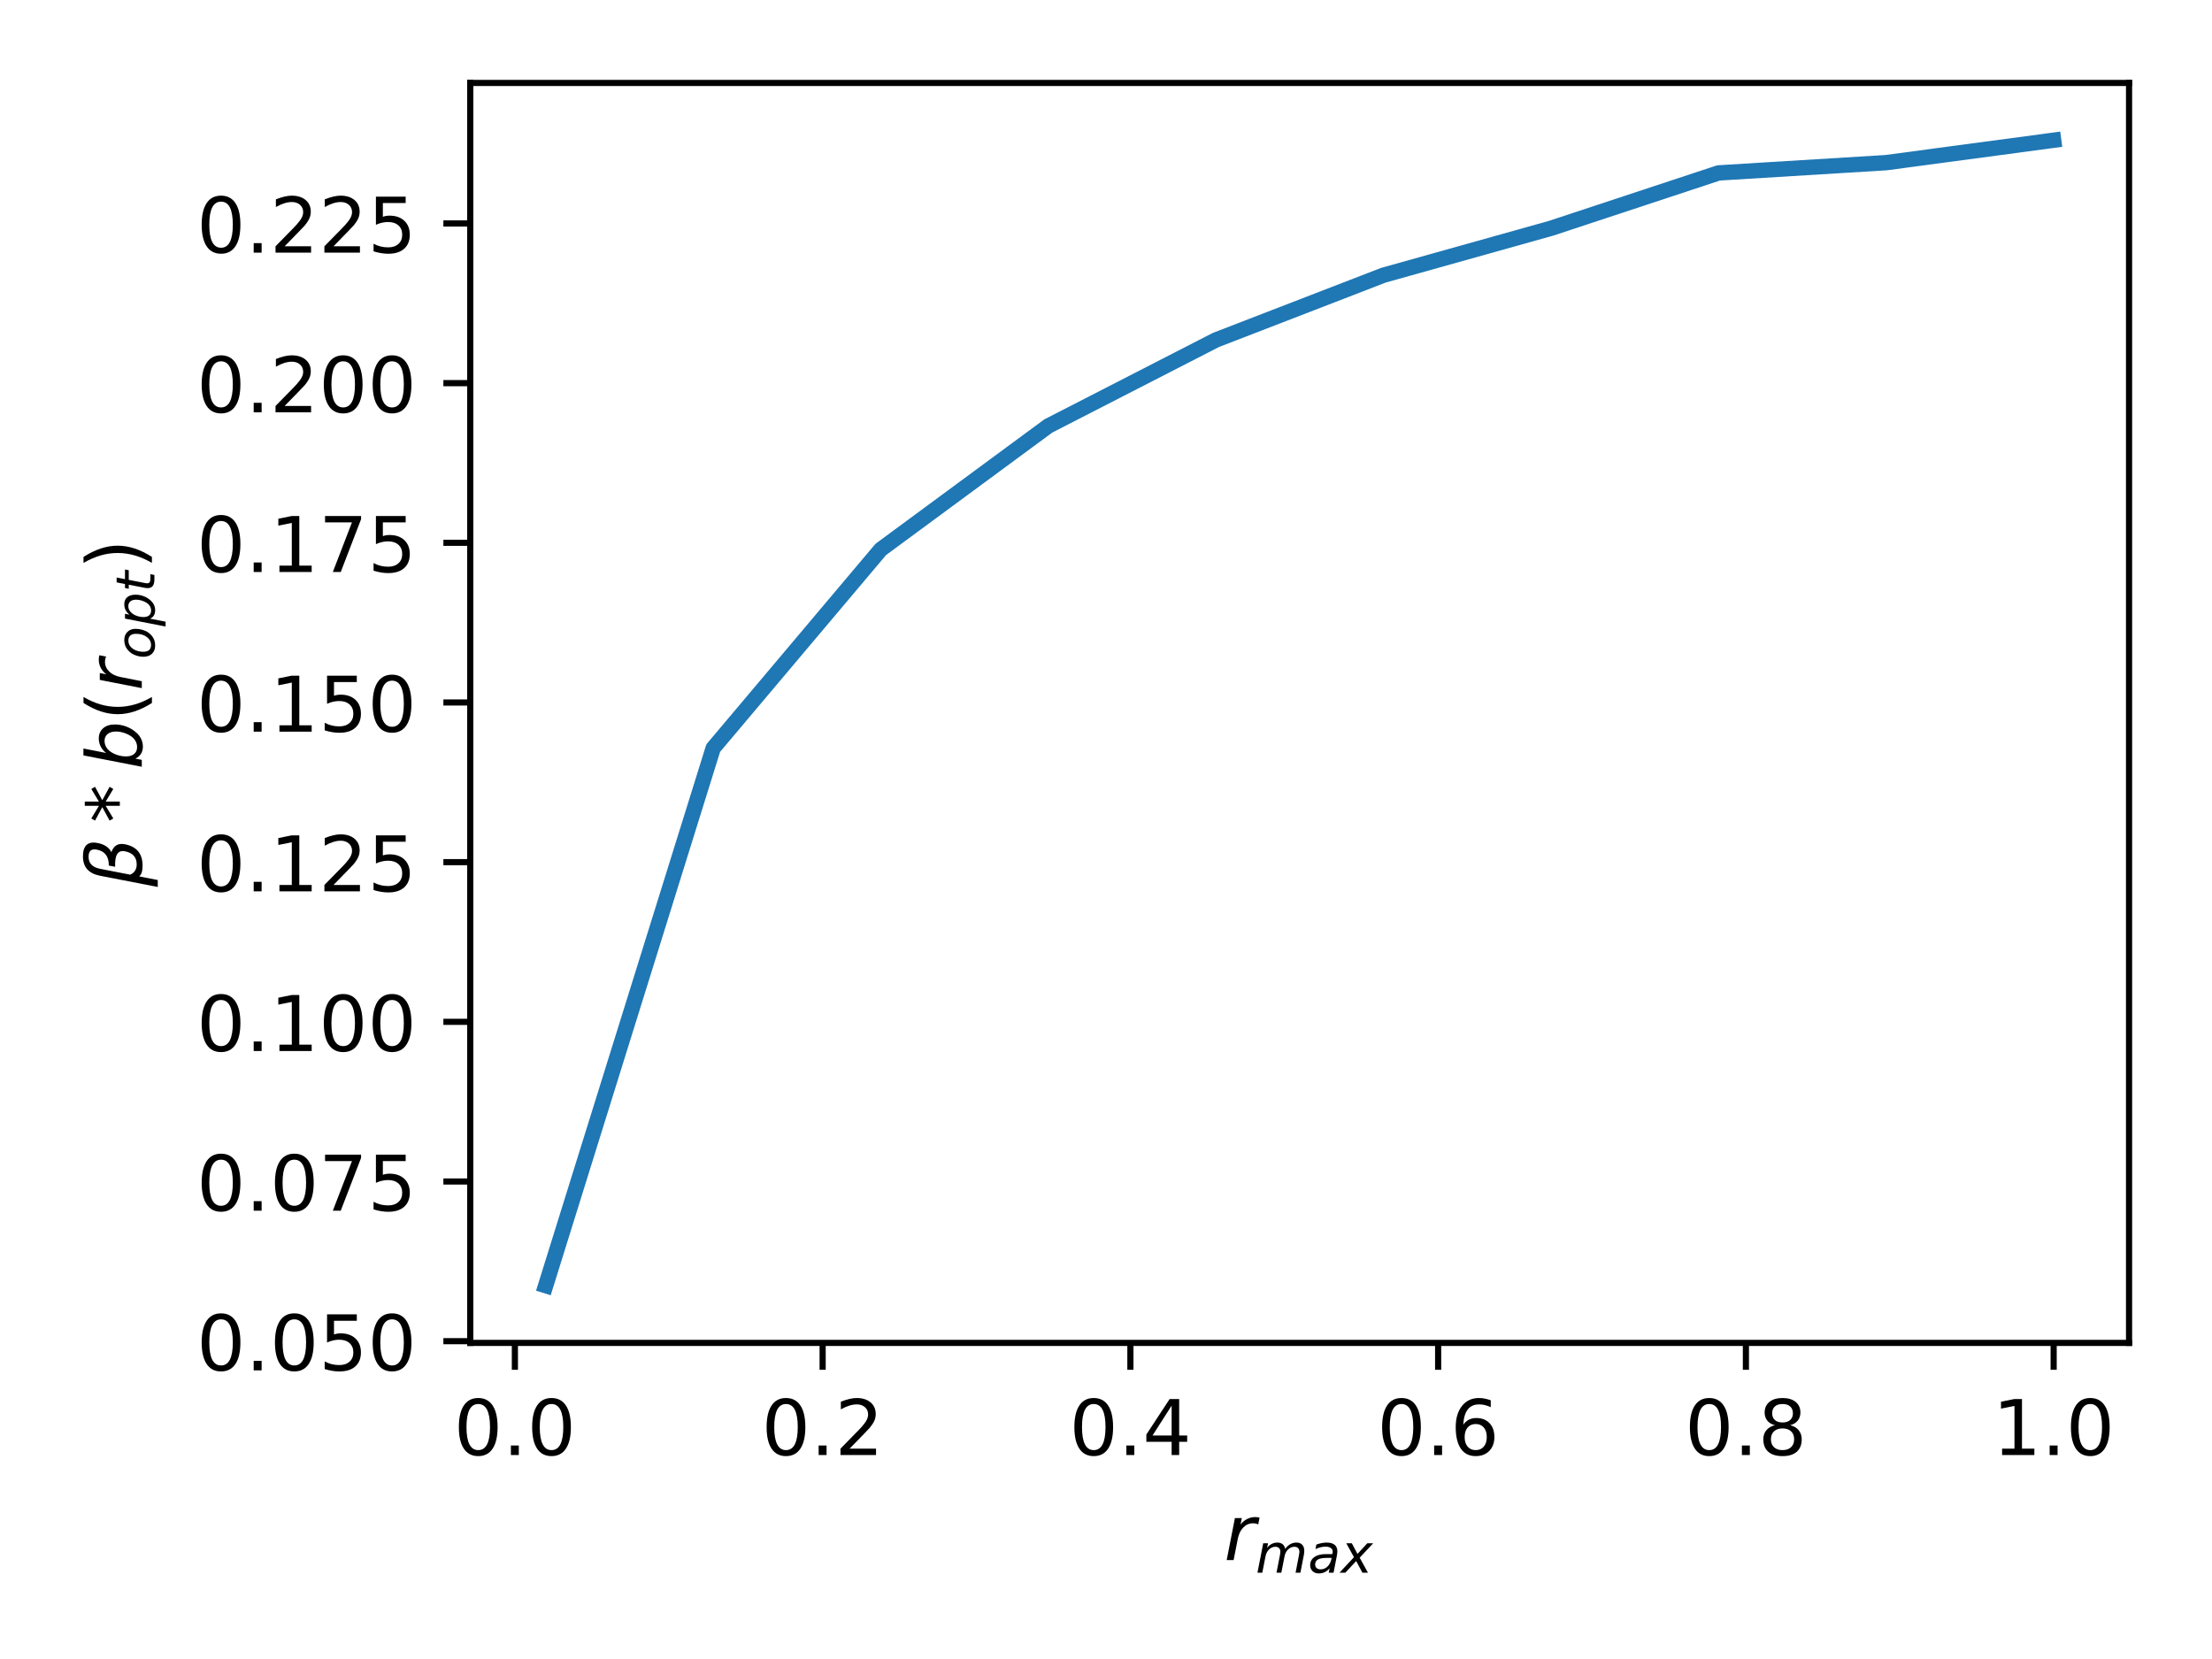
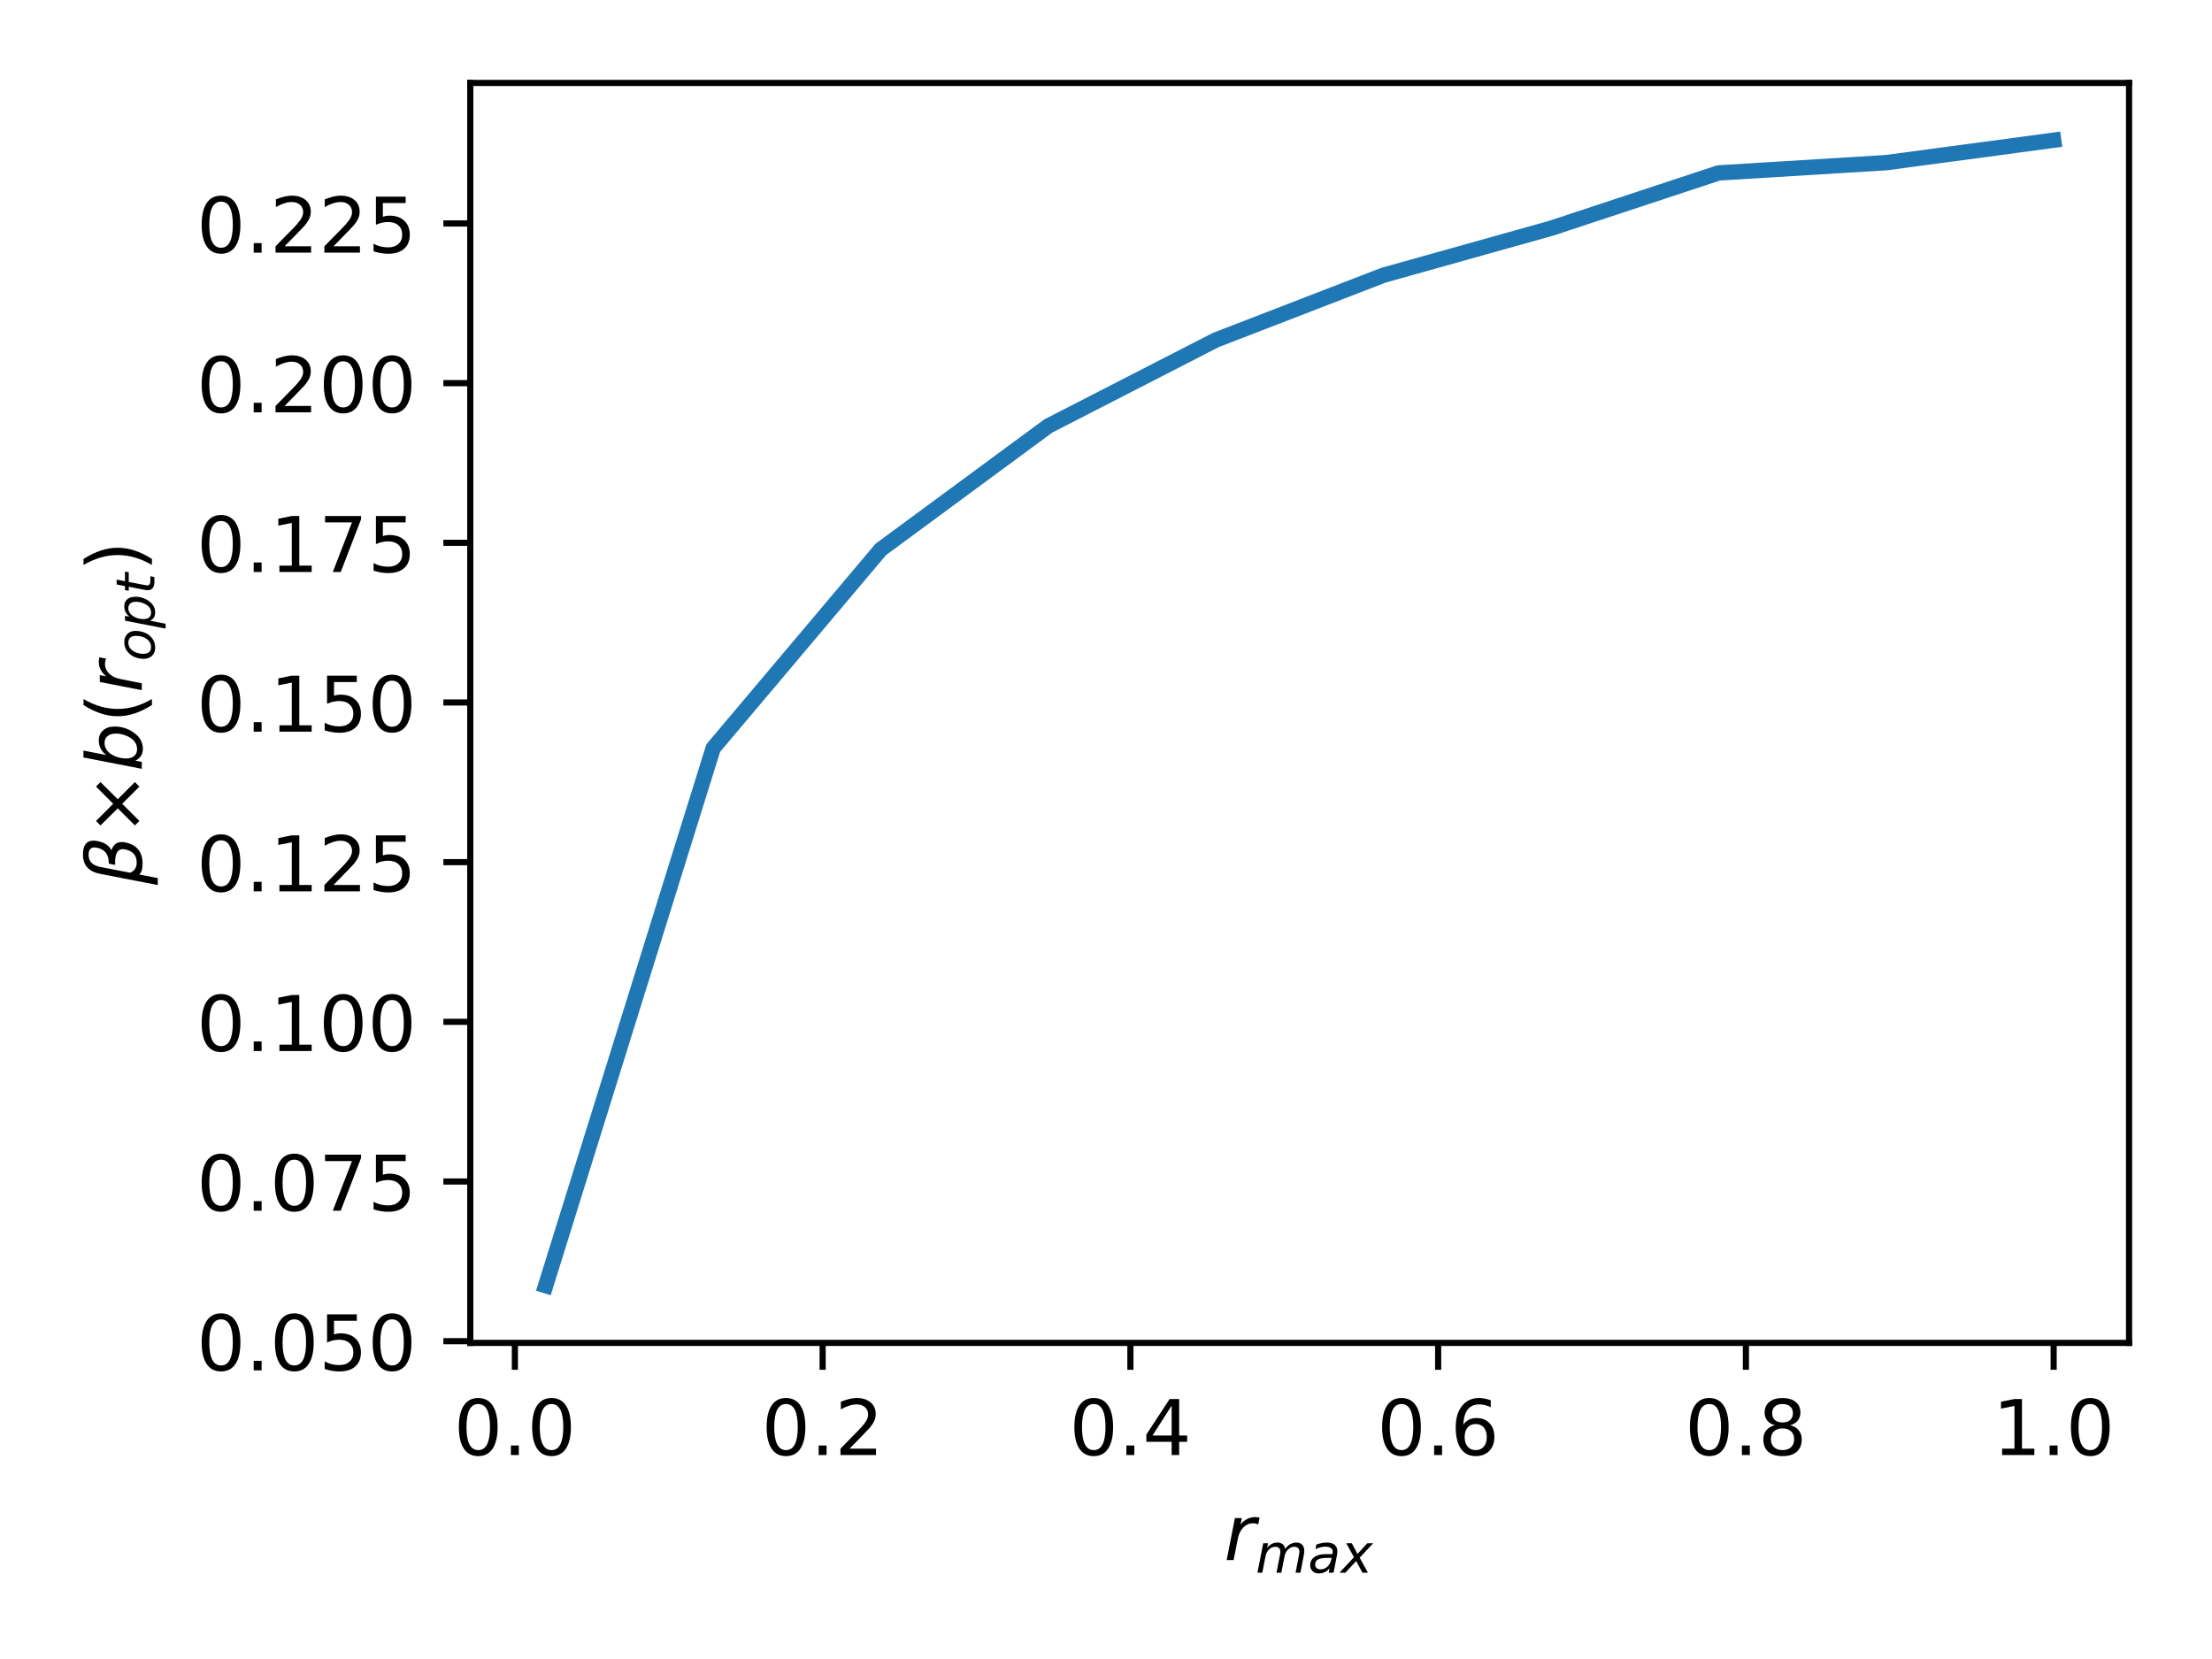
<svg xmlns="http://www.w3.org/2000/svg" xmlns:xlink="http://www.w3.org/1999/xlink" width="288pt" height="216pt" viewBox="0 0 288 216" version="1.1">
  <defs>
    <style type="text/css">*{stroke-linejoin: round; stroke-linecap: butt}</style>
  </defs>
  <g id="figure_1">
    <g id="patch_1">
      <path d="M 0 216  L 288 216  L 288 0  L 0 0  L 0 216  z " style="fill: none" />
    </g>
    <g id="axes_1">
      <g id="patch_2">
        <path d="M 61.228 174.844  L 277.2 174.844  L 277.2 10.8  L 61.228 10.8  L 61.228 174.844  z " style="fill: none" />
      </g>
      <g id="matplotlib.axis_1">
        <g id="xtick_1">
          <g id="line2d_1">
            <defs>
-               <path id="m7cee462af1" d="M 0 0  L 0 3.5  " style="stroke: #000000; stroke-width: 0.8" />
+               <path id="m6c9e930b97" d="M 0 0  L 0 3.5  " style="stroke: #000000; stroke-width: 0.8" />
            </defs>
            <g>
-               <use xlink:href="#m7cee462af1" x="67.038" y="174.844" style="stroke: #000000; stroke-width: 0.8" />
+               <use xlink:href="#m6c9e930b97" x="67.038" y="174.844" style="stroke: #000000; stroke-width: 0.8" />
            </g>
          </g>
          <g id="text_1">
            <g transform="translate(59.08657 189.4422)scale(0.1 -0.1)">
              <defs>
                <path id="DejaVuSans-30" d="M 2034 4250  Q 1547 4250 1301 3770  Q 1056 3291 1056 2328  Q 1056 1369 1301 889  Q 1547 409 2034 409  Q 2525 409 2770 889  Q 3016 1369 3016 2328  Q 3016 3291 2770 3770  Q 2525 4250 2034 4250  z M 2034 4750  Q 2819 4750 3233 4129  Q 3647 3509 3647 2328  Q 3647 1150 3233 529  Q 2819 -91 2034 -91  Q 1250 -91 836 529  Q 422 1150 422 2328  Q 422 3509 836 4129  Q 1250 4750 2034 4750  z " transform="scale(0.015625)" />
                <path id="DejaVuSans-2e" d="M 684 794  L 1344 794  L 1344 0  L 684 0  L 684 794  z " transform="scale(0.015625)" />
              </defs>
              <use xlink:href="#DejaVuSans-30" />
              <use xlink:href="#DejaVuSans-2e" x="63.623" />
              <use xlink:href="#DejaVuSans-30" x="95.41" />
            </g>
          </g>
        </g>
        <g id="xtick_2">
          <g id="line2d_2">
            <g>
-               <use xlink:href="#m7cee462af1" x="107.107" y="174.844" style="stroke: #000000; stroke-width: 0.8" />
+               <use xlink:href="#m6c9e930b97" x="107.107" y="174.844" style="stroke: #000000; stroke-width: 0.8" />
            </g>
          </g>
          <g id="text_2">
            <g transform="translate(99.15556 189.4422)scale(0.1 -0.1)">
              <defs>
                <path id="DejaVuSans-32" d="M 1228 531  L 3431 531  L 3431 0  L 469 0  L 469 531  Q 828 903 1448 1529  Q 2069 2156 2228 2338  Q 2531 2678 2651 2914  Q 2772 3150 2772 3378  Q 2772 3750 2511 3984  Q 2250 4219 1831 4219  Q 1534 4219 1204 4116  Q 875 4013 500 3803  L 500 4441  Q 881 4594 1212 4672  Q 1544 4750 1819 4750  Q 2544 4750 2975 4387  Q 3406 4025 3406 3419  Q 3406 3131 3298 2873  Q 3191 2616 2906 2266  Q 2828 2175 2409 1742  Q 1991 1309 1228 531  z " transform="scale(0.015625)" />
              </defs>
              <use xlink:href="#DejaVuSans-30" />
              <use xlink:href="#DejaVuSans-2e" x="63.623" />
              <use xlink:href="#DejaVuSans-32" x="95.41" />
            </g>
          </g>
        </g>
        <g id="xtick_3">
          <g id="line2d_3">
            <g>
-               <use xlink:href="#m7cee462af1" x="147.176" y="174.844" style="stroke: #000000; stroke-width: 0.8" />
+               <use xlink:href="#m6c9e930b97" x="147.176" y="174.844" style="stroke: #000000; stroke-width: 0.8" />
            </g>
          </g>
          <g id="text_3">
            <g transform="translate(139.2246 189.4422)scale(0.1 -0.1)">
              <defs>
                <path id="DejaVuSans-34" d="M 2419 4116  L 825 1625  L 2419 1625  L 2419 4116  z M 2253 4666  L 3047 4666  L 3047 1625  L 3713 1625  L 3713 1100  L 3047 1100  L 3047 0  L 2419 0  L 2419 1100  L 313 1100  L 313 1709  L 2253 4666  z " transform="scale(0.015625)" />
              </defs>
              <use xlink:href="#DejaVuSans-30" />
              <use xlink:href="#DejaVuSans-2e" x="63.623" />
              <use xlink:href="#DejaVuSans-34" x="95.41" />
            </g>
          </g>
        </g>
        <g id="xtick_4">
          <g id="line2d_4">
            <g>
-               <use xlink:href="#m7cee462af1" x="187.245" y="174.844" style="stroke: #000000; stroke-width: 0.8" />
+               <use xlink:href="#m6c9e930b97" x="187.245" y="174.844" style="stroke: #000000; stroke-width: 0.8" />
            </g>
          </g>
          <g id="text_4">
            <g transform="translate(179.2935 189.4422)scale(0.1 -0.1)">
              <defs>
                <path id="DejaVuSans-36" d="M 2113 2584  Q 1688 2584 1439 2293  Q 1191 2003 1191 1497  Q 1191 994 1439 701  Q 1688 409 2113 409  Q 2538 409 2786 701  Q 3034 994 3034 1497  Q 3034 2003 2786 2293  Q 2538 2584 2113 2584  z M 3366 4563  L 3366 3988  Q 3128 4100 2886 4159  Q 2644 4219 2406 4219  Q 1781 4219 1451 3797  Q 1122 3375 1075 2522  Q 1259 2794 1537 2939  Q 1816 3084 2150 3084  Q 2853 3084 3261 2657  Q 3669 2231 3669 1497  Q 3669 778 3244 343  Q 2819 -91 2113 -91  Q 1303 -91 875 529  Q 447 1150 447 2328  Q 447 3434 972 4092  Q 1497 4750 2381 4750  Q 2619 4750 2861 4703  Q 3103 4656 3366 4563  z " transform="scale(0.015625)" />
              </defs>
              <use xlink:href="#DejaVuSans-30" />
              <use xlink:href="#DejaVuSans-2e" x="63.623" />
              <use xlink:href="#DejaVuSans-36" x="95.41" />
            </g>
          </g>
        </g>
        <g id="xtick_5">
          <g id="line2d_5">
            <g>
-               <use xlink:href="#m7cee462af1" x="227.314" y="174.844" style="stroke: #000000; stroke-width: 0.8" />
+               <use xlink:href="#m6c9e930b97" x="227.314" y="174.844" style="stroke: #000000; stroke-width: 0.8" />
            </g>
          </g>
          <g id="text_5">
            <g transform="translate(219.3625 189.4422)scale(0.1 -0.1)">
              <defs>
                <path id="DejaVuSans-38" d="M 2034 2216  Q 1584 2216 1326 1975  Q 1069 1734 1069 1313  Q 1069 891 1326 650  Q 1584 409 2034 409  Q 2484 409 2743 651  Q 3003 894 3003 1313  Q 3003 1734 2745 1975  Q 2488 2216 2034 2216  z M 1403 2484  Q 997 2584 770 2862  Q 544 3141 544 3541  Q 544 4100 942 4425  Q 1341 4750 2034 4750  Q 2731 4750 3128 4425  Q 3525 4100 3525 3541  Q 3525 3141 3298 2862  Q 3072 2584 2669 2484  Q 3125 2378 3379 2068  Q 3634 1759 3634 1313  Q 3634 634 3220 271  Q 2806 -91 2034 -91  Q 1263 -91 848 271  Q 434 634 434 1313  Q 434 1759 690 2068  Q 947 2378 1403 2484  z M 1172 3481  Q 1172 3119 1398 2916  Q 1625 2713 2034 2713  Q 2441 2713 2670 2916  Q 2900 3119 2900 3481  Q 2900 3844 2670 4047  Q 2441 4250 2034 4250  Q 1625 4250 1398 4047  Q 1172 3844 1172 3481  z " transform="scale(0.015625)" />
              </defs>
              <use xlink:href="#DejaVuSans-30" />
              <use xlink:href="#DejaVuSans-2e" x="63.623" />
              <use xlink:href="#DejaVuSans-38" x="95.41" />
            </g>
          </g>
        </g>
        <g id="xtick_6">
          <g id="line2d_6">
            <g>
-               <use xlink:href="#m7cee462af1" x="267.383" y="174.844" style="stroke: #000000; stroke-width: 0.8" />
+               <use xlink:href="#m6c9e930b97" x="267.383" y="174.844" style="stroke: #000000; stroke-width: 0.8" />
            </g>
          </g>
          <g id="text_6">
            <g transform="translate(259.4315 189.4422)scale(0.1 -0.1)">
              <defs>
                <path id="DejaVuSans-31" d="M 794 531  L 1825 531  L 1825 4091  L 703 3866  L 703 4441  L 1819 4666  L 2450 4666  L 2450 531  L 3481 531  L 3481 0  L 794 0  L 794 531  z " transform="scale(0.015625)" />
              </defs>
              <use xlink:href="#DejaVuSans-31" />
              <use xlink:href="#DejaVuSans-2e" x="63.623" />
              <use xlink:href="#DejaVuSans-30" x="95.41" />
            </g>
          </g>
        </g>
        <g id="text_7">
          <g transform="translate(159.3641 203.1203)scale(0.1 -0.1)">
            <defs>
              <path id="DejaVuSans-Oblique-72" d="M 2853 2969  Q 2766 3016 2653 3041  Q 2541 3066 2413 3066  Q 1953 3066 1609 2717  Q 1266 2369 1153 1784  L 800 0  L 225 0  L 909 3500  L 1484 3500  L 1375 2956  Q 1603 3259 1920 3421  Q 2238 3584 2597 3584  Q 2691 3584 2781 3573  Q 2872 3563 2963 3538  L 2853 2969  z " transform="scale(0.015625)" />
              <path id="DejaVuSans-Oblique-6d" d="M 5747 2113  L 5338 0  L 4763 0  L 5166 2094  Q 5191 2228 5203 2325  Q 5216 2422 5216 2491  Q 5216 2772 5059 2928  Q 4903 3084 4622 3084  Q 4203 3084 3875 2770  Q 3547 2456 3450 1953  L 3066 0  L 2491 0  L 2900 2094  Q 2925 2209 2937 2307  Q 2950 2406 2950 2484  Q 2950 2769 2794 2926  Q 2638 3084 2363 3084  Q 1938 3084 1609 2770  Q 1281 2456 1184 1953  L 800 0  L 225 0  L 909 3500  L 1484 3500  L 1375 2956  Q 1609 3263 1923 3423  Q 2238 3584 2597 3584  Q 2978 3584 3223 3384  Q 3469 3184 3519 2828  Q 3781 3197 4126 3390  Q 4472 3584 4856 3584  Q 5306 3584 5551 3325  Q 5797 3066 5797 2591  Q 5797 2488 5784 2364  Q 5772 2241 5747 2113  z " transform="scale(0.015625)" />
              <path id="DejaVuSans-Oblique-61" d="M 3438 1997  L 3047 0  L 2472 0  L 2578 531  Q 2325 219 2001 64  Q 1678 -91 1281 -91  Q 834 -91 548 182  Q 263 456 263 884  Q 263 1497 752 1853  Q 1241 2209 2100 2209  L 2900 2209  L 2931 2363  Q 2938 2388 2941 2417  Q 2944 2447 2944 2509  Q 2944 2788 2717 2942  Q 2491 3097 2081 3097  Q 1800 3097 1504 3025  Q 1209 2953 897 2809  L 997 3341  Q 1322 3463 1633 3523  Q 1944 3584 2234 3584  Q 2853 3584 3176 3315  Q 3500 3047 3500 2534  Q 3500 2431 3484 2292  Q 3469 2153 3438 1997  z M 2816 1759  L 2241 1759  Q 1534 1759 1195 1570  Q 856 1381 856 984  Q 856 709 1029 553  Q 1203 397 1509 397  Q 1978 397 2328 733  Q 2678 1069 2791 1631  L 2816 1759  z " transform="scale(0.015625)" />
              <path id="DejaVuSans-Oblique-78" d="M 3841 3500  L 2234 1784  L 3219 0  L 2559 0  L 1819 1388  L 531 0  L -166 0  L 1556 1844  L 641 3500  L 1300 3500  L 1972 2234  L 3144 3500  L 3841 3500  z " transform="scale(0.015625)" />
            </defs>
            <use xlink:href="#DejaVuSans-Oblique-72" />
            <use xlink:href="#DejaVuSans-Oblique-6d" transform="translate(41.11328 -16.40625)scale(0.7)" />
            <use xlink:href="#DejaVuSans-Oblique-61" transform="translate(109.3018 -16.40625)scale(0.7)" />
            <use xlink:href="#DejaVuSans-Oblique-78" transform="translate(152.1973 -16.40625)scale(0.7)" />
          </g>
        </g>
      </g>
      <g id="matplotlib.axis_2">
        <g id="ytick_1">
          <g id="line2d_7">
            <defs>
-               <path id="m7c5b55f433" d="M 0 0  L -3.5 0  " style="stroke: #000000; stroke-width: 0.8" />
+               <path id="mc66baf4944" d="M 0 0  L -3.5 0  " style="stroke: #000000; stroke-width: 0.8" />
            </defs>
            <g>
-               <use xlink:href="#m7c5b55f433" x="61.228" y="174.62" style="stroke: #000000; stroke-width: 0.8" />
+               <use xlink:href="#mc66baf4944" x="61.228" y="174.62" style="stroke: #000000; stroke-width: 0.8" />
            </g>
          </g>
          <g id="text_8">
            <g transform="translate(25.6 178.419)scale(0.1 -0.1)">
              <defs>
                <path id="DejaVuSans-35" d="M 691 4666  L 3169 4666  L 3169 4134  L 1269 4134  L 1269 2991  Q 1406 3038 1543 3061  Q 1681 3084 1819 3084  Q 2600 3084 3056 2656  Q 3513 2228 3513 1497  Q 3513 744 3044 326  Q 2575 -91 1722 -91  Q 1428 -91 1123 -41  Q 819 9 494 109  L 494 744  Q 775 591 1075 516  Q 1375 441 1709 441  Q 2250 441 2565 725  Q 2881 1009 2881 1497  Q 2881 1984 2565 2268  Q 2250 2553 1709 2553  Q 1456 2553 1204 2497  Q 953 2441 691 2322  L 691 4666  z " transform="scale(0.015625)" />
              </defs>
              <use xlink:href="#DejaVuSans-30" />
              <use xlink:href="#DejaVuSans-2e" x="63.623" />
              <use xlink:href="#DejaVuSans-30" x="95.41" />
              <use xlink:href="#DejaVuSans-35" x="159.033" />
              <use xlink:href="#DejaVuSans-30" x="222.656" />
            </g>
          </g>
        </g>
        <g id="ytick_2">
          <g id="line2d_8">
            <g>
-               <use xlink:href="#m7c5b55f433" x="61.228" y="153.831" style="stroke: #000000; stroke-width: 0.8" />
+               <use xlink:href="#mc66baf4944" x="61.228" y="153.831" style="stroke: #000000; stroke-width: 0.8" />
            </g>
          </g>
          <g id="text_9">
            <g transform="translate(25.6 157.6299)scale(0.1 -0.1)">
              <defs>
                <path id="DejaVuSans-37" d="M 525 4666  L 3525 4666  L 3525 4397  L 1831 0  L 1172 0  L 2766 4134  L 525 4134  L 525 4666  z " transform="scale(0.015625)" />
              </defs>
              <use xlink:href="#DejaVuSans-30" />
              <use xlink:href="#DejaVuSans-2e" x="63.623" />
              <use xlink:href="#DejaVuSans-30" x="95.41" />
              <use xlink:href="#DejaVuSans-37" x="159.033" />
              <use xlink:href="#DejaVuSans-35" x="222.656" />
            </g>
          </g>
        </g>
        <g id="ytick_3">
          <g id="line2d_9">
            <g>
-               <use xlink:href="#m7c5b55f433" x="61.228" y="133.042" style="stroke: #000000; stroke-width: 0.8" />
+               <use xlink:href="#mc66baf4944" x="61.228" y="133.042" style="stroke: #000000; stroke-width: 0.8" />
            </g>
          </g>
          <g id="text_10">
            <g transform="translate(25.6 136.8409)scale(0.1 -0.1)">
              <use xlink:href="#DejaVuSans-30" />
              <use xlink:href="#DejaVuSans-2e" x="63.623" />
              <use xlink:href="#DejaVuSans-31" x="95.41" />
              <use xlink:href="#DejaVuSans-30" x="159.033" />
              <use xlink:href="#DejaVuSans-30" x="222.656" />
            </g>
          </g>
        </g>
        <g id="ytick_4">
          <g id="line2d_10">
            <g>
-               <use xlink:href="#m7c5b55f433" x="61.228" y="112.253" style="stroke: #000000; stroke-width: 0.8" />
+               <use xlink:href="#mc66baf4944" x="61.228" y="112.253" style="stroke: #000000; stroke-width: 0.8" />
            </g>
          </g>
          <g id="text_11">
            <g transform="translate(25.6 116.0518)scale(0.1 -0.1)">
              <use xlink:href="#DejaVuSans-30" />
              <use xlink:href="#DejaVuSans-2e" x="63.623" />
              <use xlink:href="#DejaVuSans-31" x="95.41" />
              <use xlink:href="#DejaVuSans-32" x="159.033" />
              <use xlink:href="#DejaVuSans-35" x="222.656" />
            </g>
          </g>
        </g>
        <g id="ytick_5">
          <g id="line2d_11">
            <g>
-               <use xlink:href="#m7c5b55f433" x="61.228" y="91.463" style="stroke: #000000; stroke-width: 0.8" />
+               <use xlink:href="#mc66baf4944" x="61.228" y="91.463" style="stroke: #000000; stroke-width: 0.8" />
            </g>
          </g>
          <g id="text_12">
            <g transform="translate(25.6 95.26269)scale(0.1 -0.1)">
              <use xlink:href="#DejaVuSans-30" />
              <use xlink:href="#DejaVuSans-2e" x="63.623" />
              <use xlink:href="#DejaVuSans-31" x="95.41" />
              <use xlink:href="#DejaVuSans-35" x="159.033" />
              <use xlink:href="#DejaVuSans-30" x="222.656" />
            </g>
          </g>
        </g>
        <g id="ytick_6">
          <g id="line2d_12">
            <g>
-               <use xlink:href="#m7c5b55f433" x="61.228" y="70.674" style="stroke: #000000; stroke-width: 0.8" />
+               <use xlink:href="#mc66baf4944" x="61.228" y="70.674" style="stroke: #000000; stroke-width: 0.8" />
            </g>
          </g>
          <g id="text_13">
            <g transform="translate(25.6 74.47361)scale(0.1 -0.1)">
              <use xlink:href="#DejaVuSans-30" />
              <use xlink:href="#DejaVuSans-2e" x="63.623" />
              <use xlink:href="#DejaVuSans-31" x="95.41" />
              <use xlink:href="#DejaVuSans-37" x="159.033" />
              <use xlink:href="#DejaVuSans-35" x="222.656" />
            </g>
          </g>
        </g>
        <g id="ytick_7">
          <g id="line2d_13">
            <g>
-               <use xlink:href="#m7c5b55f433" x="61.228" y="49.885" style="stroke: #000000; stroke-width: 0.8" />
+               <use xlink:href="#mc66baf4944" x="61.228" y="49.885" style="stroke: #000000; stroke-width: 0.8" />
            </g>
          </g>
          <g id="text_14">
            <g transform="translate(25.6 53.68452)scale(0.1 -0.1)">
              <use xlink:href="#DejaVuSans-30" />
              <use xlink:href="#DejaVuSans-2e" x="63.623" />
              <use xlink:href="#DejaVuSans-32" x="95.41" />
              <use xlink:href="#DejaVuSans-30" x="159.033" />
              <use xlink:href="#DejaVuSans-30" x="222.656" />
            </g>
          </g>
        </g>
        <g id="ytick_8">
          <g id="line2d_14">
            <g>
-               <use xlink:href="#m7c5b55f433" x="61.228" y="29.096" style="stroke: #000000; stroke-width: 0.8" />
+               <use xlink:href="#mc66baf4944" x="61.228" y="29.096" style="stroke: #000000; stroke-width: 0.8" />
            </g>
          </g>
          <g id="text_15">
            <g transform="translate(25.6 32.89543)scale(0.1 -0.1)">
              <use xlink:href="#DejaVuSans-30" />
              <use xlink:href="#DejaVuSans-2e" x="63.623" />
              <use xlink:href="#DejaVuSans-32" x="95.41" />
              <use xlink:href="#DejaVuSans-32" x="159.033" />
              <use xlink:href="#DejaVuSans-35" x="222.656" />
            </g>
          </g>
        </g>
        <g id="text_16">
-           <g transform="translate(18.5 115.4719)rotate(-90)scale(0.1 -0.1)">
+           <g transform="translate(18.5 115.2219)rotate(-90)scale(0.1 -0.1)">
            <defs>
              <path id="DejaVuSans-Oblique-3b2" d="M 872 216  L 572 -1331  L -6 -1331  L 928 3478  Q 1206 4903 2538 4903  Q 3888 4903 3659 3700  Q 3503 2844 2894 2531  Q 3713 2250 3553 1416  Q 3272 -69 1759 -66  Q 1097 -63 872 216  z M 1019 966  Q 1259 422 1875 425  Q 2775 425 2966 1406  Q 3138 2288 1675 2219  L 1778 2750  Q 2909 2731 3106 3750  Q 3241 4438 2509 4434  Q 1691 4434 1503 3459  L 1019 966  z " transform="scale(0.015625)" />
-               <path id="DejaVuSans-2a" d="M 3009 3897  L 1888 3291  L 3009 2681  L 2828 2375  L 1778 3009  L 1778 1831  L 1422 1831  L 1422 3009  L 372 2375  L 191 2681  L 1313 3291  L 191 3897  L 372 4206  L 1422 3572  L 1422 4750  L 1778 4750  L 1778 3572  L 2828 4206  L 3009 3897  z " transform="scale(0.015625)" />
+               <path id="DejaVuSans-d7" d="M 4488 3438  L 3059 2003  L 4488 575  L 4116 197  L 2681 1631  L 1247 197  L 878 575  L 2303 2003  L 878 3438  L 1247 3816  L 2681 2381  L 4116 3816  L 4488 3438  z " transform="scale(0.015625)" />
              <path id="DejaVuSans-Oblique-62" d="M 3169 2138  Q 3169 2591 2961 2847  Q 2753 3103 2388 3103  Q 2122 3103 1889 2973  Q 1656 2844 1484 2597  Q 1303 2338 1198 1995  Q 1094 1653 1094 1313  Q 1094 881 1298 636  Q 1503 391 1863 391  Q 2134 391 2365 517  Q 2597 644 2772 891  Q 2950 1147 3059 1487  Q 3169 1828 3169 2138  z M 1381 2969  Q 1594 3256 1914 3420  Q 2234 3584 2584 3584  Q 3122 3584 3439 3221  Q 3756 2859 3756 2241  Q 3756 1734 3570 1259  Q 3384 784 3041 416  Q 2816 172 2522 40  Q 2228 -91 1906 -91  Q 1566 -91 1316 65  Q 1066 222 909 531  L 806 0  L 231 0  L 1178 4863  L 1753 4863  L 1381 2969  z " transform="scale(0.015625)" />
              <path id="DejaVuSans-28" d="M 1984 4856  Q 1566 4138 1362 3434  Q 1159 2731 1159 2009  Q 1159 1288 1364 580  Q 1569 -128 1984 -844  L 1484 -844  Q 1016 -109 783 600  Q 550 1309 550 2009  Q 550 2706 781 3412  Q 1013 4119 1484 4856  L 1984 4856  z " transform="scale(0.015625)" />
              <path id="DejaVuSans-Oblique-6f" d="M 1625 -91  Q 1009 -91 651 289  Q 294 669 294 1325  Q 294 1706 417 2101  Q 541 2497 738 2766  Q 1047 3184 1428 3384  Q 1809 3584 2291 3584  Q 2888 3584 3255 3212  Q 3622 2841 3622 2241  Q 3622 1825 3500 1412  Q 3378 1000 3181 728  Q 2875 309 2494 109  Q 2113 -91 1625 -91  z M 891 1344  Q 891 869 1089 633  Q 1288 397 1691 397  Q 2269 397 2648 901  Q 3028 1406 3028 2181  Q 3028 2634 2825 2865  Q 2622 3097 2228 3097  Q 1903 3097 1650 2945  Q 1397 2794 1197 2484  Q 1050 2253 970 1956  Q 891 1659 891 1344  z " transform="scale(0.015625)" />
              <path id="DejaVuSans-Oblique-70" d="M 3175 2156  Q 3175 2616 2975 2859  Q 2775 3103 2400 3103  Q 2144 3103 1911 2972  Q 1678 2841 1497 2591  Q 1319 2344 1212 1994  Q 1106 1644 1106 1300  Q 1106 863 1306 627  Q 1506 391 1875 391  Q 2147 391 2380 519  Q 2613 647 2778 891  Q 2956 1147 3065 1494  Q 3175 1841 3175 2156  z M 1394 2969  Q 1625 3272 1939 3428  Q 2253 3584 2638 3584  Q 3175 3584 3472 3232  Q 3769 2881 3769 2247  Q 3769 1728 3584 1258  Q 3400 788 3053 416  Q 2822 169 2531 39  Q 2241 -91 1919 -91  Q 1547 -91 1294 64  Q 1041 219 916 525  L 556 -1331  L -19 -1331  L 922 3500  L 1497 3500  L 1394 2969  z " transform="scale(0.015625)" />
              <path id="DejaVuSans-Oblique-74" d="M 2706 3500  L 2619 3053  L 1472 3053  L 1100 1153  Q 1081 1047 1072 975  Q 1063 903 1063 863  Q 1063 663 1183 572  Q 1303 481 1569 481  L 2150 481  L 2053 0  L 1503 0  Q 991 0 739 200  Q 488 400 488 806  Q 488 878 497 964  Q 506 1050 525 1153  L 897 3053  L 409 3053  L 500 3500  L 978 3500  L 1172 4494  L 1747 4494  L 1556 3500  L 2706 3500  z " transform="scale(0.015625)" />
              <path id="DejaVuSans-29" d="M 513 4856  L 1013 4856  Q 1481 4119 1714 3412  Q 1947 2706 1947 2009  Q 1947 1309 1714 600  Q 1481 -109 1013 -844  L 513 -844  Q 928 -128 1133 580  Q 1338 1288 1338 2009  Q 1338 2731 1133 3434  Q 928 4138 513 4856  z " transform="scale(0.015625)" />
            </defs>
            <use xlink:href="#DejaVuSans-Oblique-3b2" transform="translate(0 0.390625)" />
-             <use xlink:href="#DejaVuSans-2a" transform="translate(83.30078 0.390625)" />
-             <use xlink:href="#DejaVuSans-Oblique-62" transform="translate(152.7832 0.390625)" />
-             <use xlink:href="#DejaVuSans-28" transform="translate(216.2598 0.390625)" />
-             <use xlink:href="#DejaVuSans-Oblique-72" transform="translate(255.2734 0.390625)" />
-             <use xlink:href="#DejaVuSans-Oblique-6f" transform="translate(296.3867 -16.01562)scale(0.7)" />
-             <use xlink:href="#DejaVuSans-Oblique-70" transform="translate(339.2139 -16.01562)scale(0.7)" />
-             <use xlink:href="#DejaVuSans-Oblique-74" transform="translate(383.6475 -16.01562)scale(0.7)" />
-             <use xlink:href="#DejaVuSans-29" transform="translate(413.8281 0.390625)" />
+             <use xlink:href="#DejaVuSans-d7" transform="translate(63.81836 0.390625)" />
+             <use xlink:href="#DejaVuSans-Oblique-62" transform="translate(147.6074 0.390625)" />
+             <use xlink:href="#DejaVuSans-28" transform="translate(211.084 0.390625)" />
+             <use xlink:href="#DejaVuSans-Oblique-72" transform="translate(250.0977 0.390625)" />
+             <use xlink:href="#DejaVuSans-Oblique-6f" transform="translate(291.2109 -16.01562)scale(0.7)" />
+             <use xlink:href="#DejaVuSans-Oblique-70" transform="translate(334.0381 -16.01562)scale(0.7)" />
+             <use xlink:href="#DejaVuSans-Oblique-74" transform="translate(378.4717 -16.01562)scale(0.7)" />
+             <use xlink:href="#DejaVuSans-29" transform="translate(408.6523 0.390625)" />
          </g>
        </g>
      </g>
      <g id="line2d_15">
-         <path d="M 71.045 167.387  L 92.86 97.401  L 114.676 71.534  L 136.491 55.459  L 158.306 44.264  L 180.122 35.833  L 201.937 29.722  L 223.752 22.515  L 245.568 21.177  L 267.383 18.257  " clip-path="url(#p9787785d53)" style="fill: none; stroke: #1f77b4; stroke-width: 2; stroke-linecap: square" />
+         <path d="M 71.045 167.387  L 92.86 97.401  L 114.676 71.534  L 136.491 55.459  L 158.306 44.264  L 180.122 35.833  L 201.937 29.722  L 223.752 22.515  L 245.568 21.177  L 267.383 18.257  " clip-path="url(#pc94a8b0d90)" style="fill: none; stroke: #1f77b4; stroke-width: 2; stroke-linecap: square" />
      </g>
      <g id="patch_3">
        <path d="M 61.228 174.844  L 61.228 10.8  " style="fill: none; stroke: #000000; stroke-width: 0.8; stroke-linejoin: miter; stroke-linecap: square" />
      </g>
      <g id="patch_4">
        <path d="M 277.2 174.844  L 277.2 10.8  " style="fill: none; stroke: #000000; stroke-width: 0.8; stroke-linejoin: miter; stroke-linecap: square" />
      </g>
      <g id="patch_5">
        <path d="M 61.228 174.844  L 277.2 174.844  " style="fill: none; stroke: #000000; stroke-width: 0.8; stroke-linejoin: miter; stroke-linecap: square" />
      </g>
      <g id="patch_6">
        <path d="M 61.228 10.8  L 277.2 10.8  " style="fill: none; stroke: #000000; stroke-width: 0.8; stroke-linejoin: miter; stroke-linecap: square" />
      </g>
    </g>
  </g>
  <defs>
-     <clipPath id="p9787785d53">
+     <clipPath id="pc94a8b0d90">
      <rect x="61.228" y="10.8" width="215.972" height="164.044" />
    </clipPath>
  </defs>
</svg>
